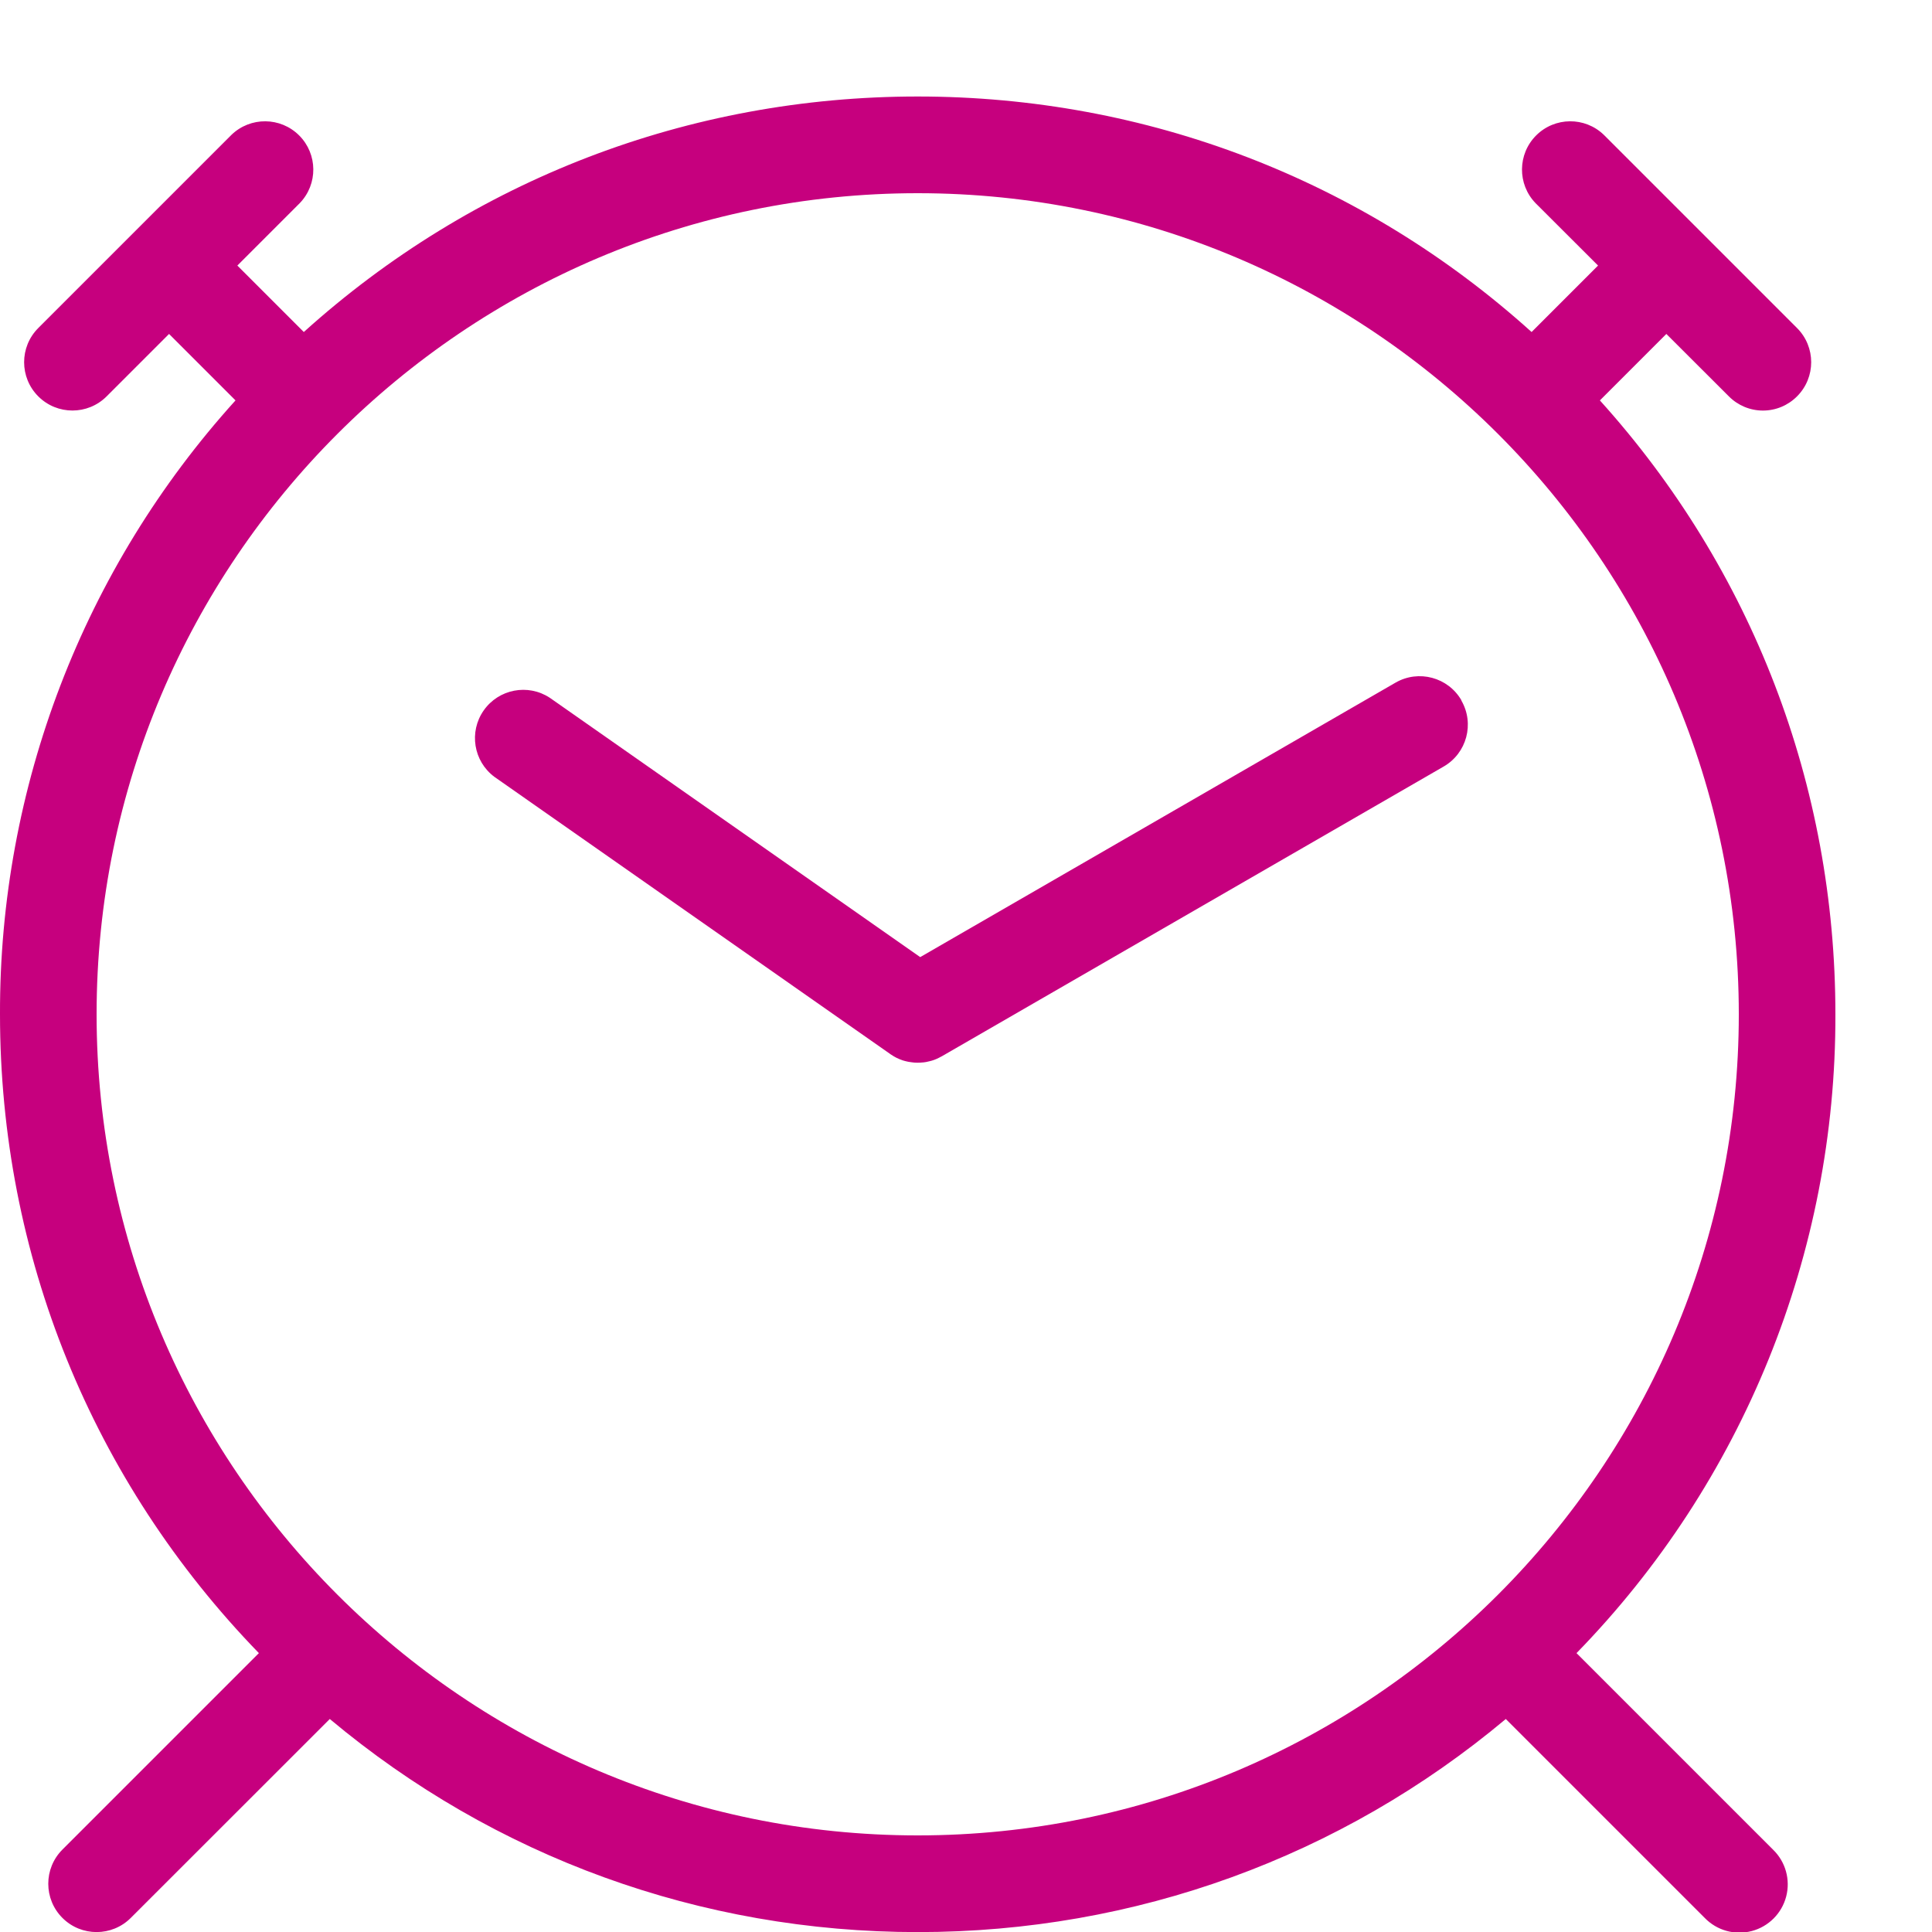
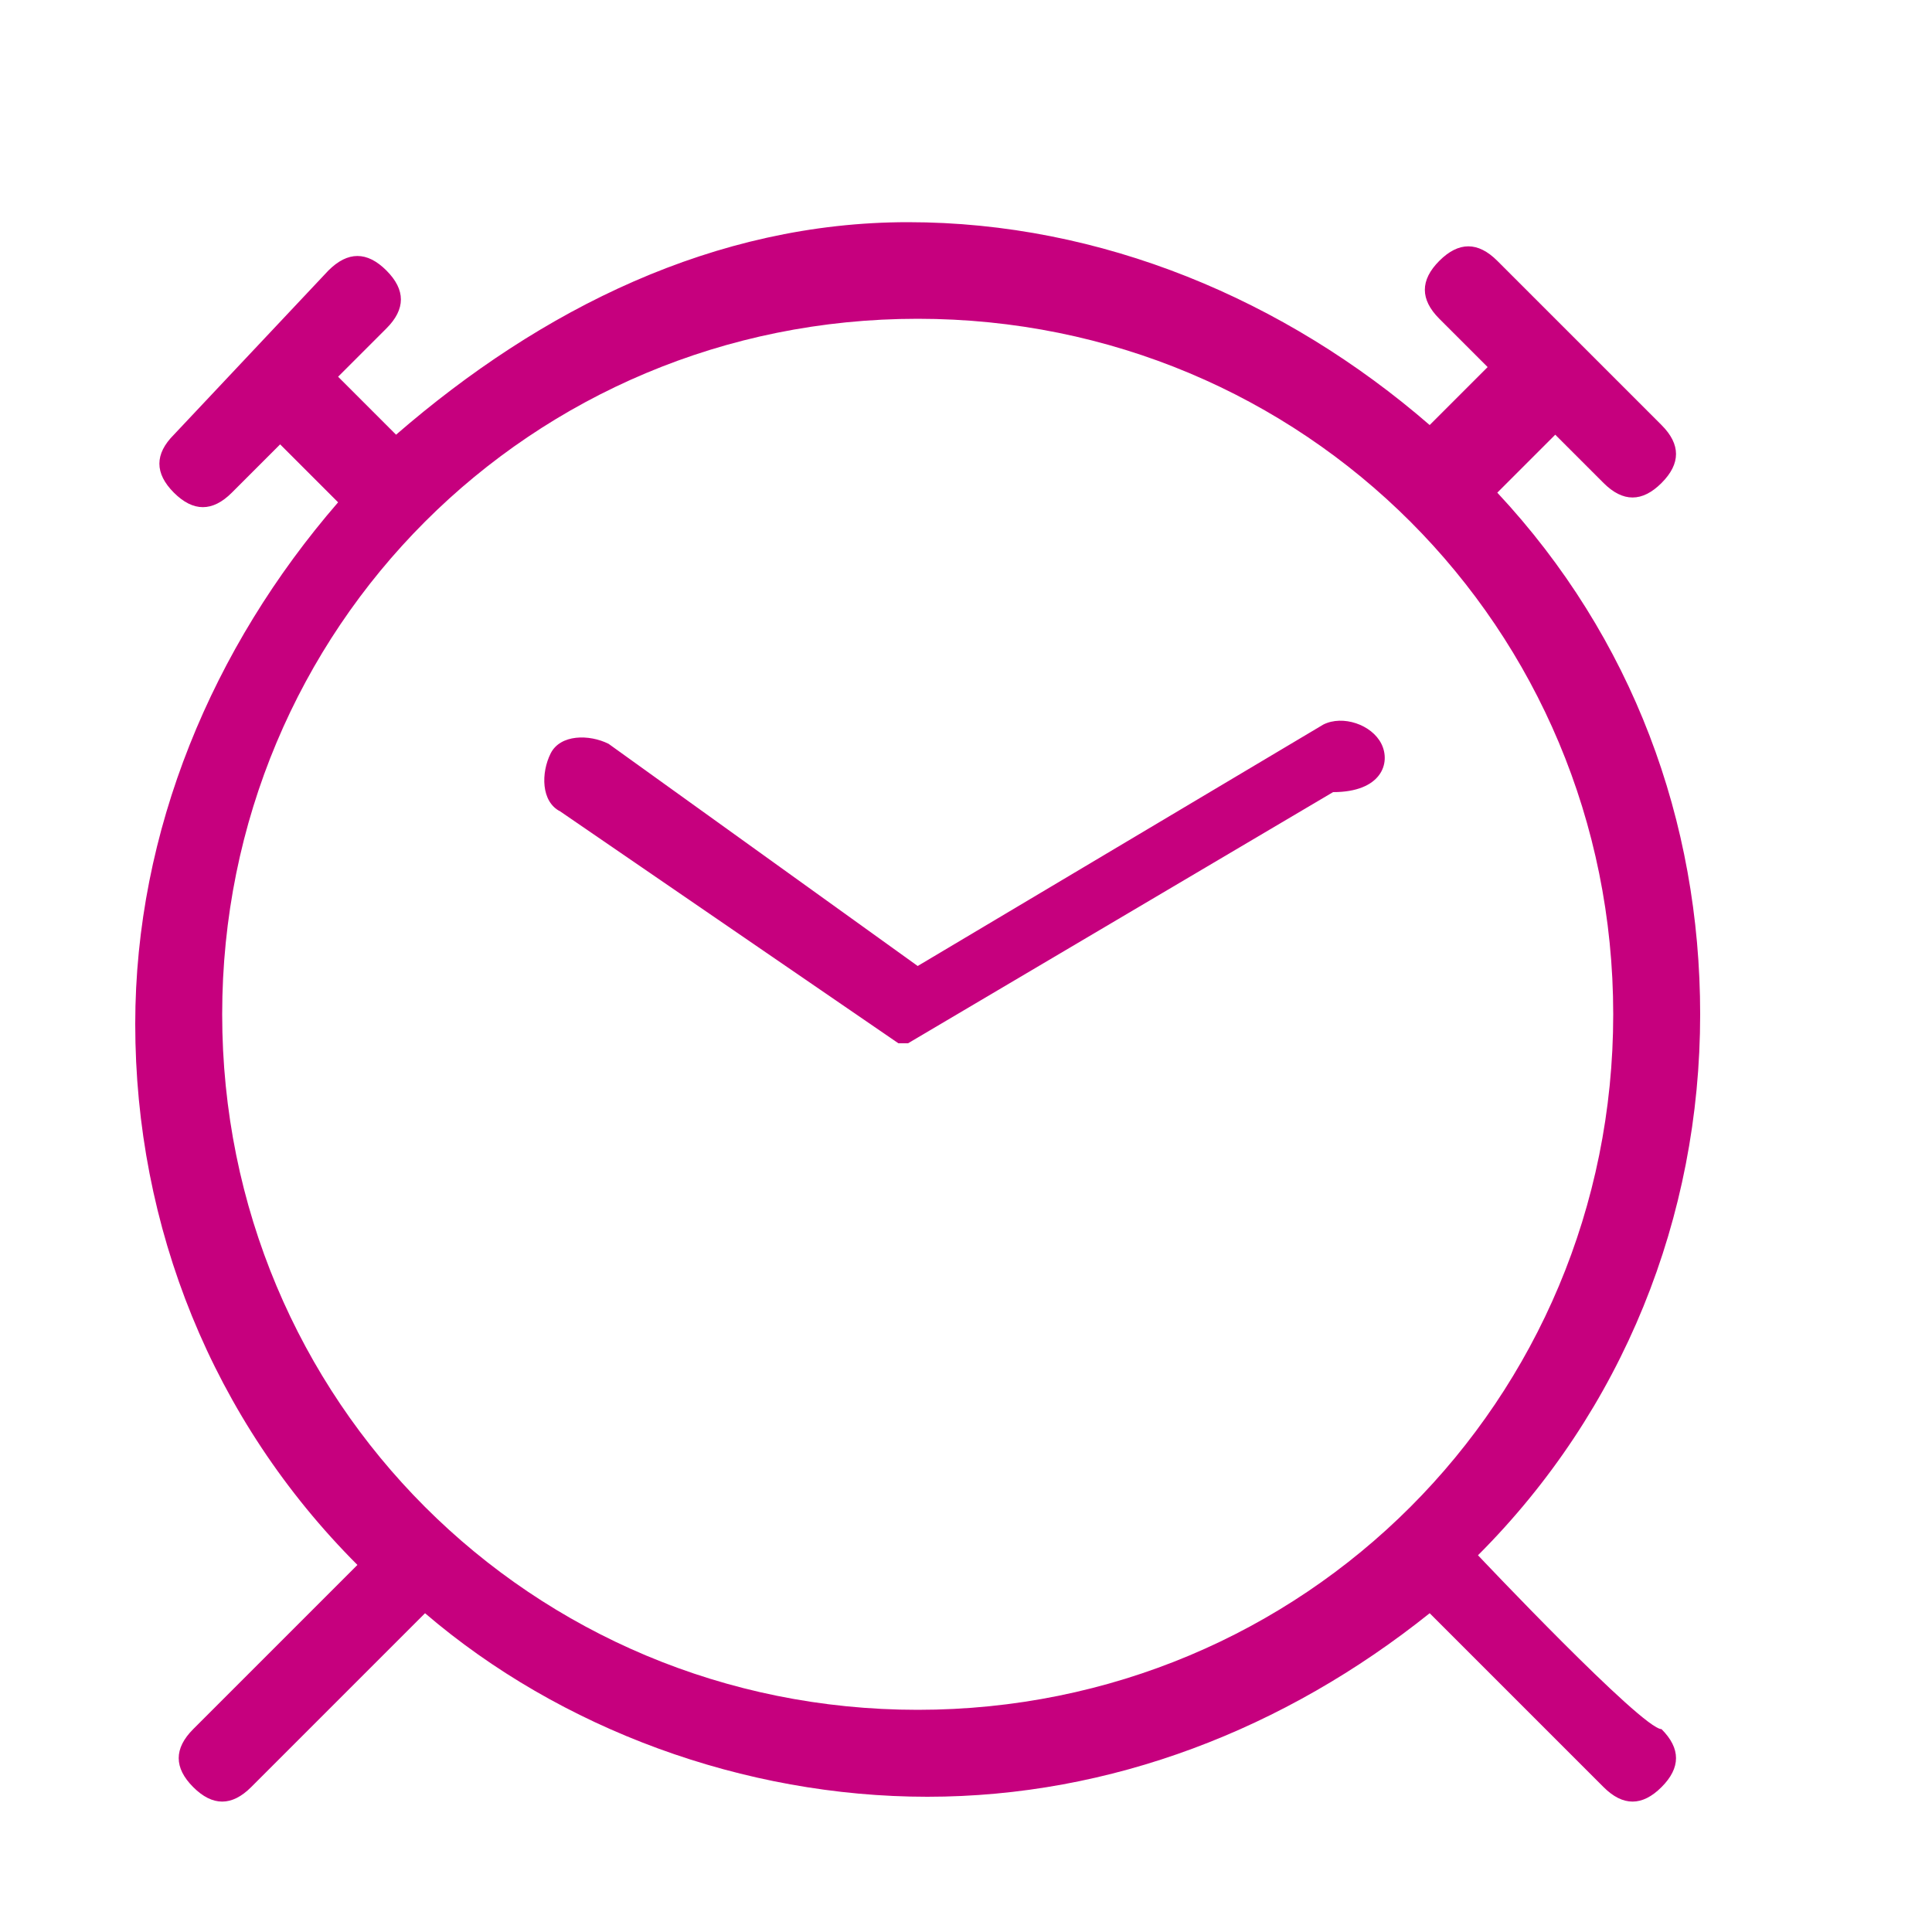
- <svg xmlns="http://www.w3.org/2000/svg" width="20" height="20">
-   <path fill="#c6007e" d="M16.32 17.113A9.436 9.436 0 0 0 19 10.5c0-2.37-.862-4.608-2.438-6.355l.688-.688.647.646a.497.497 0 0 0 .706 0 .5.5 0 0 0 0-.707l-2-2a.5.5 0 0 0-.707.707l.647.646-.688.688C14.108 1.861 11.87.999 9.5.999s-4.608.862-6.355 2.438l-.688-.688.646-.646a.5.5 0 0 0-.707-.707l-2 2a.5.5 0 0 0 .708.707l.646-.646.688.688A9.431 9.431 0 0 0 0 10.5c0 2.489.951 4.831 2.68 6.613L.646 19.147a.5.5 0 0 0 .708.707l2.06-2.059c1.705 1.428 3.836 2.206 6.087 2.206s4.382-.778 6.087-2.206l2.059 2.059a.5.5 0 1 0 .707-.707l-2.034-2.034zM1 10.5C1 5.813 4.813 2 9.5 2S18 5.813 18 10.5c0 4.687-3.813 8.5-8.5 8.5S1 15.187 1 10.5z" />
-   <path fill="#c6007e" d="M15.129 7.25a.5.5 0 0 0-.683-.183l-4.92 2.841-3.835-2.685a.5.5 0 0 0-.573.819l4.096 2.868.002.002a.401.401 0 0 0 .027.017l.006.004.027.015.006.003.031.014.019.007.013.005.021.006.012.003.022.005a.05.05 0 0 0 .012.002l.021.003.015.002.018.002.027.001H9.5a.525.525 0 0 0 .056-.003h.003a.341.341 0 0 0 .054-.01l.005-.001a.413.413 0 0 0 .104-.038l.011-.006.016-.008 5.196-3a.5.5 0 0 0 .183-.683z" />
+ <svg xmlns="http://www.w3.org/2000/svg" version="1.1" id="Layer_1" x="0px" y="0px" width="20px" height="20px" viewBox="0 0 20 20" style="enable-background:new 0 0 20 20;" xml:space="preserve">
+   <style type="text/css">
+ 	.st0{fill:#C6007E;}
+ </style>
+   <path class="st0" d="M15.3,16.1c1.5-1.5,2.3-3.5,2.3-5.6c0-2-0.7-3.9-2.1-5.4l0.6-0.6l0.5,0.5c0.2,0.2,0.4,0.2,0.6,0c0,0,0,0,0,0  c0.2-0.2,0.2-0.4,0-0.6l-1.7-1.7c-0.2-0.2-0.4-0.2-0.6,0c-0.2,0.2-0.2,0.4,0,0.6l0.5,0.5l-0.6,0.6c-1.5-1.3-3.4-2.1-5.4-2.1  S5.6,3.2,4.1,4.5L3.5,3.9l0.5-0.5c0.2-0.2,0.2-0.4,0-0.6c-0.2-0.2-0.4-0.2-0.6,0L1.8,4.5c-0.2,0.2-0.2,0.4,0,0.6  c0.2,0.2,0.4,0.2,0.6,0l0.5-0.5l0.6,0.6c-1.3,1.5-2.1,3.4-2.1,5.4c0,2.1,0.8,4.1,2.3,5.6L2,17.9c-0.2,0.2-0.2,0.4,0,0.6  c0.2,0.2,0.4,0.2,0.6,0l1.8-1.8c1.4,1.2,3.3,1.9,5.2,1.9s3.7-0.7,5.2-1.9l1.8,1.8c0.2,0.2,0.4,0.2,0.6,0s0.2-0.4,0-0.6c0,0,0,0,0,0  C17,17.9,15.3,16.1,15.3,16.1z M2.3,10.5c0-4,3.2-7.2,7.2-7.2s7.2,3.2,7.2,7.2s-3.2,7.2-7.2,7.2S2.3,14.5,2.3,10.5z" />
+   <path class="st0" d="M14.3,7.7c-0.1-0.2-0.4-0.3-0.6-0.2L9.5,10L6.3,7.7C6.1,7.6,5.8,7.6,5.7,7.8C5.6,8,5.6,8.3,5.8,8.4l3.5,2.4l0,0  c0,0,0,0,0,0l0,0l0,0l0,0l0,0l0,0l0,0l0,0l0,0l0,0c0,0,0,0,0,0l0,0l0,0l0,0l0,0h0c0,0,0,0,0,0h0c0,0,0,0,0,0l0,0c0,0,0.1,0,0.1,0  l0,0l0,0l4.4-2.6C14.3,8.2,14.4,7.9,14.3,7.7L14.3,7.7z" />
</svg>
